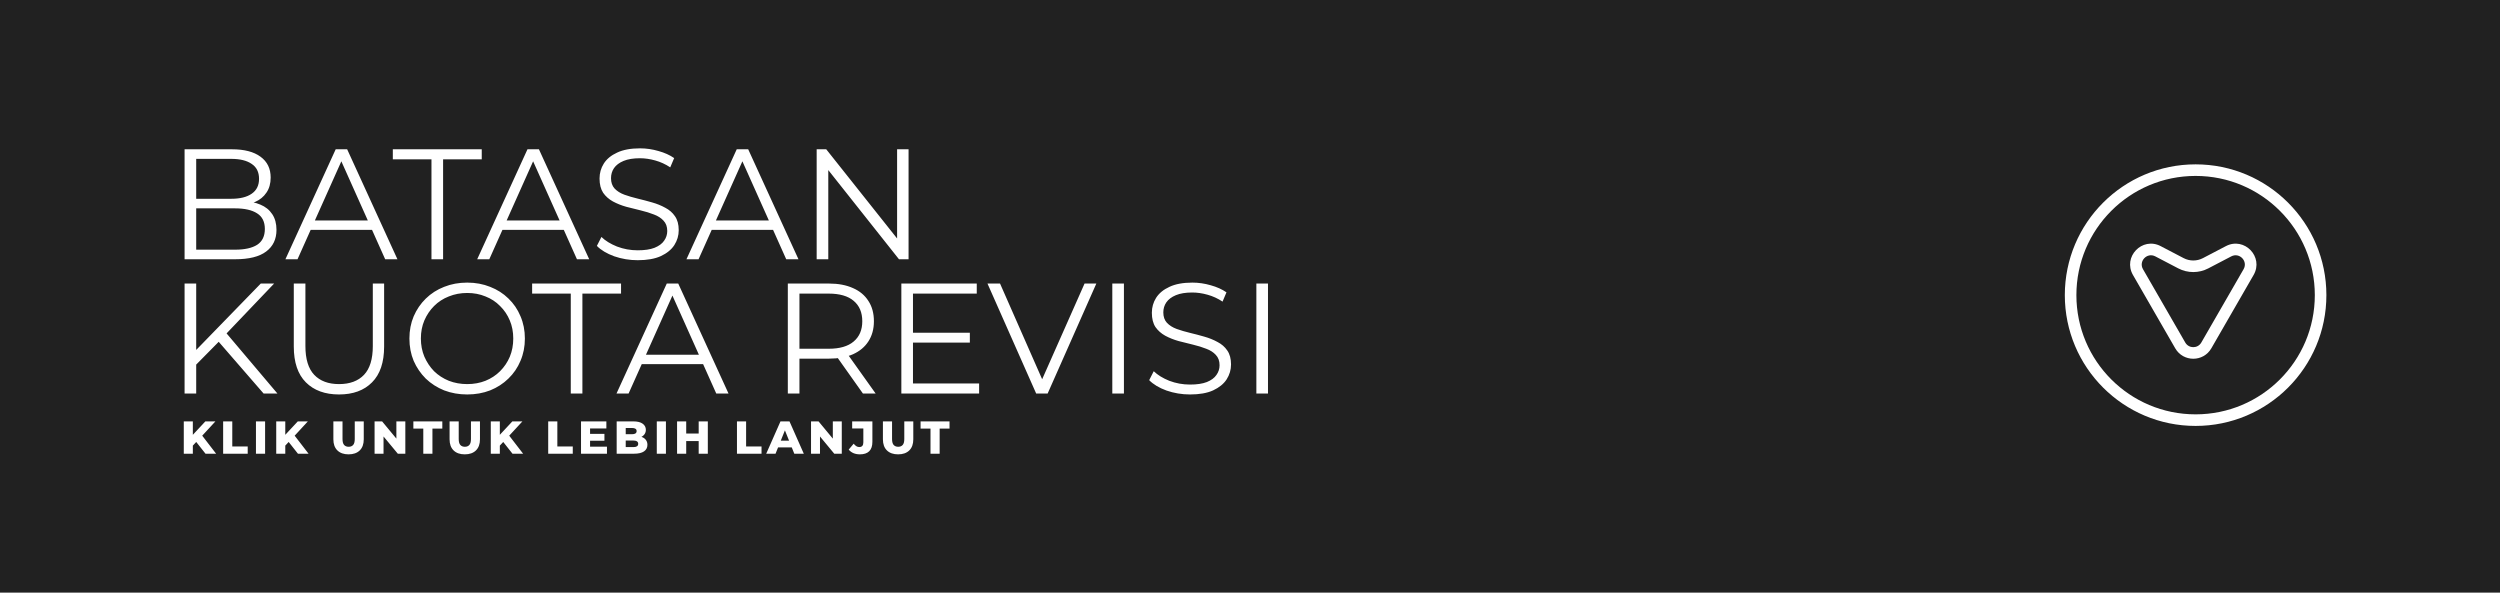
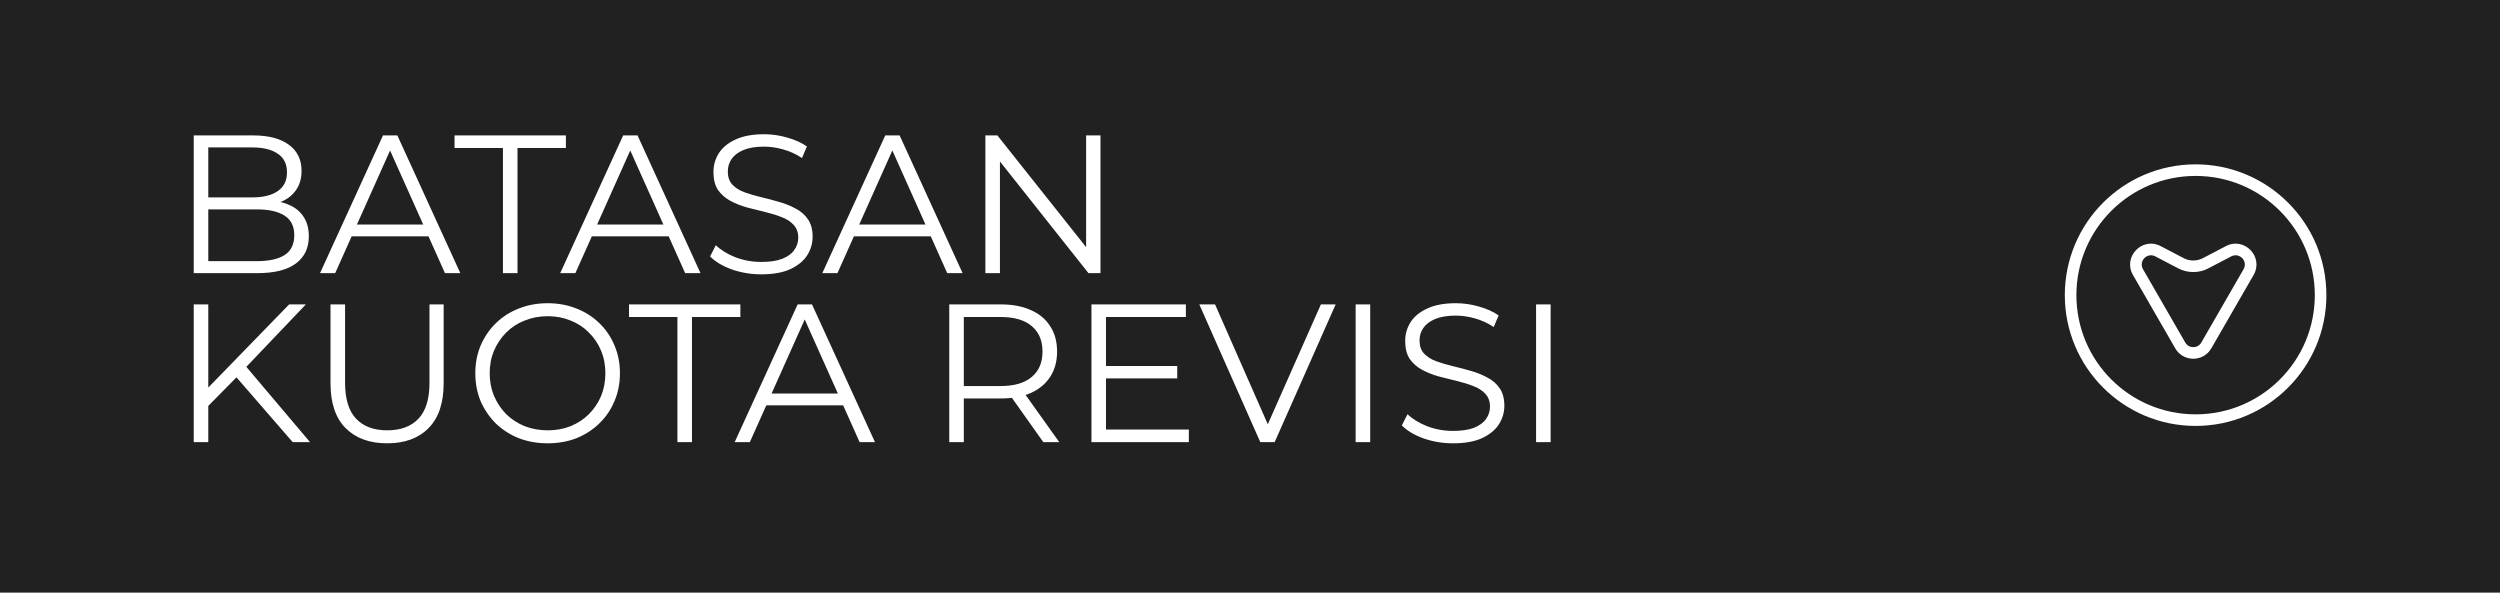
<svg xmlns="http://www.w3.org/2000/svg" width="1080" height="256" viewBox="0 0 1080 256" fill="none">
  <rect width="1080" height="256" fill="#212121" />
-   <path d="M82.927 192.908L82.708 188.48L88.712 182.036H93.061L87.076 188.52L84.882 190.814L82.927 192.908ZM79.396 196V182.036H83.306V196H79.396ZM88.772 196L84.224 190.235L86.797 187.482L93.36 196H88.772ZM96.396 196V182.036H100.346V192.868H107.009V196H96.396ZM110.572 196V182.036H114.521V196H110.572ZM122.862 192.908L122.643 188.48L128.647 182.036H132.996L127.011 188.52L124.817 190.814L122.862 192.908ZM119.331 196V182.036H123.241V196H119.331ZM128.707 196L124.159 190.235L126.732 187.482L133.295 196H128.707ZM150.58 196.279C148.518 196.279 146.909 195.714 145.752 194.584C144.595 193.453 144.017 191.851 144.017 189.776V182.036H147.966V189.657C147.966 190.853 148.199 191.711 148.665 192.23C149.143 192.748 149.795 193.008 150.619 193.008C151.444 193.008 152.089 192.748 152.554 192.23C153.02 191.711 153.253 190.853 153.253 189.657V182.036H157.142V189.776C157.142 191.851 156.564 193.453 155.407 194.584C154.25 195.714 152.641 196.279 150.58 196.279ZM161.818 196V182.036H165.07L172.77 191.332H171.234V182.036H175.103V196H171.852L164.152 186.704H165.688V196H161.818ZM182.862 196V185.168H178.573V182.036H191.08V185.168H186.811V196H182.862ZM200.781 196.279C198.719 196.279 197.11 195.714 195.953 194.584C194.796 193.453 194.218 191.851 194.218 189.776V182.036H198.167V189.657C198.167 190.853 198.4 191.711 198.866 192.23C199.344 192.748 199.996 193.008 200.821 193.008C201.645 193.008 202.29 192.748 202.755 192.23C203.221 191.711 203.454 190.853 203.454 189.657V182.036H207.344V189.776C207.344 191.851 206.765 193.453 205.608 194.584C204.451 195.714 202.842 196.279 200.781 196.279ZM215.55 192.908L215.331 188.48L221.335 182.036H225.684L219.699 188.52L217.505 190.814L215.55 192.908ZM212.019 196V182.036H215.929V196H212.019ZM221.395 196L216.847 190.235L219.42 187.482L225.983 196H221.395ZM236.824 196V182.036H240.774V192.868H247.437V196H236.824ZM254.63 187.442H261.113V190.395H254.63V187.442ZM254.909 192.948H262.21V196H251V182.036H261.951V185.088H254.909V192.948ZM266.402 196V182.036H273.543C275.379 182.036 276.748 182.376 277.653 183.054C278.557 183.719 279.009 184.596 279.009 185.687C279.009 186.405 278.816 187.037 278.431 187.582C278.058 188.114 277.526 188.539 276.835 188.859C276.157 189.165 275.345 189.317 274.401 189.317L274.8 188.36C275.784 188.36 276.642 188.513 277.373 188.819C278.105 189.111 278.67 189.544 279.069 190.115C279.481 190.674 279.687 191.359 279.687 192.17C279.687 193.38 279.195 194.324 278.211 195.003C277.24 195.668 275.817 196 273.942 196H266.402ZM270.312 193.147H273.623C274.301 193.147 274.813 193.034 275.159 192.808C275.518 192.569 275.698 192.21 275.698 191.731C275.698 191.252 275.518 190.9 275.159 190.674C274.813 190.435 274.301 190.315 273.623 190.315H270.033V187.582H273.025C273.69 187.582 274.188 187.469 274.521 187.243C274.853 187.017 275.02 186.678 275.02 186.226C275.02 185.773 274.853 185.441 274.521 185.228C274.188 185.002 273.69 184.889 273.025 184.889H270.312V193.147ZM283.733 196V182.036H287.683V196H283.733ZM301.829 182.036H305.778V196H301.829V182.036ZM296.443 196H292.493V182.036H296.443V196ZM302.108 190.554H296.163V187.283H302.108V190.554ZM318.369 196V182.036H322.319V192.868H328.982V196H318.369ZM331.005 196L337.169 182.036H341.059L347.243 196H343.134L338.306 183.971H339.862L335.035 196H331.005ZM334.377 193.287L335.394 190.375H342.216L343.233 193.287H334.377ZM350.363 196V182.036H353.614L361.314 191.332H359.778V182.036H363.648V196H360.397L352.697 186.704H354.233V196H350.363ZM371.486 196.279C370.462 196.279 369.531 196.106 368.693 195.761C367.869 195.402 367.184 194.89 366.639 194.225L368.793 191.671C369.166 192.15 369.551 192.516 369.95 192.768C370.349 193.008 370.768 193.127 371.207 193.127C372.377 193.127 372.962 192.449 372.962 191.093V185.088H368.135V182.036H376.872V190.853C376.872 192.675 376.413 194.038 375.496 194.943C374.578 195.834 373.242 196.279 371.486 196.279ZM387.981 196.279C385.92 196.279 384.311 195.714 383.154 194.584C381.997 193.453 381.418 191.851 381.418 189.776V182.036H385.368V189.657C385.368 190.853 385.601 191.711 386.066 192.23C386.545 192.748 387.196 193.008 388.021 193.008C388.846 193.008 389.491 192.748 389.956 192.23C390.421 191.711 390.654 190.853 390.654 189.657V182.036H394.544V189.776C394.544 191.851 393.966 193.453 392.809 194.584C391.652 195.714 390.042 196.279 387.981 196.279ZM401.978 196V185.168H397.689V182.036H410.196V185.168H405.927V196H401.978Z" fill="white" />
-   <path d="M79.737 112V64.493H100.233C105.527 64.493 109.621 65.556 112.517 67.682C115.458 69.809 116.928 72.818 116.928 76.709C116.928 79.288 116.318 81.46 115.096 83.224C113.92 84.989 112.291 86.323 110.21 87.228C108.174 88.133 105.934 88.586 103.491 88.586L104.644 86.957C107.676 86.957 110.277 87.432 112.449 88.382C114.666 89.287 116.386 90.667 117.607 92.522C118.829 94.332 119.44 96.594 119.44 99.309C119.44 103.336 117.947 106.457 114.96 108.674C112.019 110.891 107.563 112 101.59 112H79.737ZM84.759 107.86H101.522C105.685 107.86 108.875 107.159 111.092 105.756C113.309 104.308 114.417 102.023 114.417 98.901C114.417 95.825 113.309 93.585 111.092 92.183C108.875 90.735 105.685 90.011 101.522 90.011H84.216V85.871H99.894C103.694 85.871 106.635 85.147 108.716 83.699C110.843 82.251 111.906 80.102 111.906 77.252C111.906 74.356 110.843 72.207 108.716 70.804C106.635 69.356 103.694 68.632 99.894 68.632H84.759V107.86ZM123.302 112L145.019 64.493H149.974L171.691 112H166.398L146.445 67.411H148.481L128.528 112H123.302ZM131.853 99.309L133.346 95.237H160.968L162.461 99.309H131.853ZM186.394 112V68.836H169.699V64.493H208.112V68.836H191.417V112H186.394ZM206.148 112L227.866 64.493H232.82L254.538 112H249.244L229.291 67.411H231.327L211.374 112H206.148ZM214.699 99.309L216.193 95.237H243.815L245.308 99.309H214.699ZM275.495 112.407C271.966 112.407 268.573 111.842 265.315 110.711C262.103 109.534 259.614 108.041 257.85 106.231L259.818 102.363C261.492 103.992 263.731 105.372 266.537 106.503C269.387 107.589 272.373 108.132 275.495 108.132C278.481 108.132 280.902 107.77 282.757 107.046C284.657 106.276 286.037 105.258 286.897 103.992C287.802 102.725 288.254 101.322 288.254 99.784C288.254 97.929 287.711 96.436 286.626 95.305C285.585 94.173 284.205 93.291 282.486 92.658C280.766 91.979 278.866 91.391 276.785 90.893C274.703 90.395 272.622 89.875 270.541 89.332C268.46 88.744 266.537 87.975 264.772 87.025C263.053 86.075 261.65 84.83 260.564 83.292C259.524 81.708 259.003 79.65 259.003 77.116C259.003 74.763 259.614 72.614 260.836 70.668C262.103 68.678 264.026 67.094 266.605 65.918C269.184 64.696 272.486 64.085 276.513 64.085C279.183 64.085 281.83 64.47 284.454 65.239C287.078 65.963 289.34 66.981 291.241 68.293L289.544 72.297C287.508 70.94 285.336 69.945 283.029 69.311C280.766 68.678 278.572 68.361 276.445 68.361C273.595 68.361 271.242 68.746 269.387 69.515C267.532 70.284 266.152 71.325 265.247 72.637C264.388 73.903 263.958 75.351 263.958 76.98C263.958 78.835 264.478 80.328 265.519 81.46C266.605 82.591 268.007 83.473 269.726 84.106C271.491 84.74 273.414 85.305 275.495 85.803C277.577 86.301 279.635 86.844 281.671 87.432C283.753 88.02 285.653 88.789 287.372 89.739C289.137 90.644 290.539 91.866 291.58 93.404C292.666 94.943 293.209 96.956 293.209 99.445C293.209 101.752 292.575 103.901 291.308 105.892C290.042 107.837 288.096 109.421 285.472 110.643C282.893 111.819 279.567 112.407 275.495 112.407ZM296.55 112L318.268 64.493H323.222L344.94 112H339.646L319.693 67.411H321.729L301.776 112H296.55ZM305.102 99.309L306.595 95.237H334.217L335.71 99.309H305.102ZM352.799 112V64.493H356.939L389.719 105.756H387.547V64.493H392.501V112H388.362L355.649 70.736H357.821V112H352.799ZM84.081 158.191L83.877 152.083L112.653 122.493H118.422L97.45 144.482L94.6 147.536L84.081 158.191ZM79.737 170V122.493H84.759V170H79.737ZM113.874 170L93.378 146.382L96.772 142.717L119.847 170H113.874ZM146.463 170.407C140.4 170.407 135.626 168.665 132.143 165.181C128.659 161.698 126.917 156.54 126.917 149.708V122.493H131.939V149.504C131.939 155.114 133.206 159.254 135.74 161.924C138.273 164.593 141.848 165.928 146.463 165.928C151.123 165.928 154.72 164.593 157.254 161.924C159.787 159.254 161.054 155.114 161.054 149.504V122.493H165.941V149.708C165.941 156.54 164.199 161.698 160.715 165.181C157.276 168.665 152.526 170.407 146.463 170.407ZM201.842 170.407C198.268 170.407 194.942 169.819 191.866 168.643C188.834 167.421 186.187 165.724 183.925 163.553C181.708 161.336 179.966 158.779 178.699 155.883C177.478 152.943 176.867 149.73 176.867 146.246C176.867 142.762 177.478 139.573 178.699 136.677C179.966 133.736 181.708 131.18 183.925 129.008C186.187 126.791 188.834 125.094 191.866 123.918C194.897 122.696 198.223 122.085 201.842 122.085C205.417 122.085 208.72 122.696 211.751 123.918C214.782 125.094 217.407 126.768 219.624 128.94C221.886 131.112 223.628 133.668 224.849 136.609C226.116 139.55 226.75 142.762 226.75 146.246C226.75 149.73 226.116 152.943 224.849 155.883C223.628 158.824 221.886 161.381 219.624 163.553C217.407 165.724 214.782 167.421 211.751 168.643C208.72 169.819 205.417 170.407 201.842 170.407ZM201.842 165.928C204.693 165.928 207.317 165.453 209.715 164.503C212.158 163.507 214.262 162.127 216.027 160.363C217.836 158.553 219.239 156.472 220.234 154.119C221.23 151.721 221.728 149.097 221.728 146.246C221.728 143.396 221.23 140.794 220.234 138.441C219.239 136.043 217.836 133.962 216.027 132.198C214.262 130.388 212.158 129.008 209.715 128.058C207.317 127.062 204.693 126.565 201.842 126.565C198.992 126.565 196.345 127.062 193.902 128.058C191.458 129.008 189.332 130.388 187.522 132.198C185.758 133.962 184.355 136.043 183.314 138.441C182.319 140.794 181.821 143.396 181.821 146.246C181.821 149.051 182.319 151.653 183.314 154.051C184.355 156.449 185.758 158.553 187.522 160.363C189.332 162.127 191.458 163.507 193.902 164.503C196.345 165.453 198.992 165.928 201.842 165.928ZM246.574 170V126.836H229.879V122.493H268.292V126.836H251.596V170H246.574ZM266.328 170L288.045 122.493H293L314.718 170H309.424L289.471 125.411H291.507L271.554 170H266.328ZM274.879 157.309L276.372 153.237H303.994L305.488 157.309H274.879ZM340.339 170V122.493H358.12C362.147 122.493 365.608 123.149 368.504 124.461C371.4 125.728 373.617 127.583 375.155 130.026C376.738 132.424 377.53 135.342 377.53 138.781C377.53 142.129 376.738 145.025 375.155 147.468C373.617 149.866 371.4 151.721 368.504 153.033C365.608 154.3 362.147 154.933 358.12 154.933H343.121L345.361 152.626V170H340.339ZM372.78 170L360.563 152.762H365.993L378.277 170H372.78ZM345.361 153.033L343.121 150.658H357.984C362.735 150.658 366.332 149.617 368.775 147.536C371.264 145.454 372.508 142.536 372.508 138.781C372.508 134.98 371.264 132.039 368.775 129.958C366.332 127.877 362.735 126.836 357.984 126.836H343.121L345.361 124.461V153.033ZM393.863 143.735H418.974V148.011H393.863V143.735ZM394.406 165.656H422.978V170H389.384V122.493H421.96V126.836H394.406V165.656ZM447.627 170L426.588 122.493H432.017L451.699 167.217H448.712L468.53 122.493H473.62L452.581 170H447.627ZM480.515 170V122.493H485.537V170H480.515ZM514.093 170.407C510.564 170.407 507.17 169.842 503.913 168.711C500.7 167.534 498.212 166.041 496.447 164.231L498.416 160.363C500.09 161.992 502.329 163.372 505.134 164.503C507.985 165.589 510.971 166.132 514.093 166.132C517.079 166.132 519.5 165.77 521.355 165.046C523.255 164.276 524.635 163.258 525.495 161.992C526.4 160.725 526.852 159.322 526.852 157.784C526.852 155.929 526.309 154.436 525.223 153.305C524.183 152.173 522.803 151.291 521.083 150.658C519.364 149.979 517.464 149.391 515.383 148.893C513.301 148.395 511.22 147.875 509.139 147.332C507.057 146.744 505.134 145.975 503.37 145.025C501.651 144.074 500.248 142.83 499.162 141.292C498.121 139.708 497.601 137.65 497.601 135.116C497.601 132.763 498.212 130.614 499.434 128.669C500.7 126.678 502.623 125.094 505.202 123.918C507.781 122.696 511.084 122.085 515.111 122.085C517.781 122.085 520.427 122.47 523.052 123.239C525.676 123.963 527.938 124.981 529.838 126.293L528.142 130.297C526.106 128.94 523.934 127.945 521.626 127.311C519.364 126.678 517.17 126.361 515.043 126.361C512.193 126.361 509.84 126.746 507.985 127.515C506.13 128.284 504.75 129.325 503.845 130.637C502.985 131.904 502.555 133.351 502.555 134.98C502.555 136.835 503.076 138.328 504.116 139.459C505.202 140.591 506.605 141.473 508.324 142.106C510.089 142.74 512.012 143.305 514.093 143.803C516.174 144.301 518.233 144.844 520.269 145.432C522.35 146.02 524.251 146.789 525.97 147.739C527.734 148.644 529.137 149.866 530.178 151.404C531.264 152.943 531.807 154.956 531.807 157.444C531.807 159.752 531.173 161.901 529.906 163.892C528.639 165.837 526.694 167.421 524.07 168.643C521.491 169.819 518.165 170.407 514.093 170.407ZM542.749 170V122.493H547.771V170H542.749Z" fill="white" />
  <path fill-rule="evenodd" clip-rule="evenodd" d="M1000 127.5C1000 155.943 976.943 179 948.5 179C920.057 179 897 155.943 897 127.5C897 99.057 920.057 76 948.5 76C976.943 76 1000 99.057 1000 127.5ZM1005 127.5C1005 158.704 979.704 184 948.5 184C917.296 184 892 158.704 892 127.5C892 96.296 917.296 71 948.5 71C979.704 71 1005 96.296 1005 127.5ZM944.034 147.975L925.776 116.298C923.777 112.83 927.547 108.901 931.094 110.755L941.016 115.94C945.078 118.063 949.922 118.063 953.984 115.94L963.906 110.755C967.453 108.901 971.223 112.83 969.224 116.298L950.965 147.975C949.426 150.645 945.573 150.645 944.034 147.975ZM955.297 150.472C951.835 156.479 943.165 156.479 939.702 150.472L921.444 118.795C916.947 110.992 925.428 102.153 933.41 106.324L943.332 111.509C945.943 112.873 949.057 112.873 951.668 111.509L961.59 106.324C969.571 102.153 978.053 110.992 973.556 118.795L955.297 150.472Z" fill="white" />
+   <path d="M83.69 118V58.5H109.36C115.99 58.5 121.118 59.832 124.745 62.495C128.428 65.158 130.27 68.927 130.27 73.8C130.27 77.03 129.505 79.75 127.975 81.96C126.502 84.17 124.462 85.842 121.855 86.975C119.305 88.108 116.5 88.675 113.44 88.675L114.885 86.635C118.682 86.635 121.94 87.23 124.66 88.42C127.437 89.553 129.59 91.282 131.12 93.605C132.65 95.872 133.415 98.705 133.415 102.105C133.415 107.148 131.545 111.058 127.805 113.835C124.122 116.612 118.54 118 111.06 118H83.69ZM89.98 112.815H110.975C116.188 112.815 120.183 111.937 122.96 110.18C125.737 108.367 127.125 105.505 127.125 101.595C127.125 97.742 125.737 94.937 122.96 93.18C120.183 91.367 116.188 90.46 110.975 90.46H89.3V85.275H108.935C113.695 85.275 117.378 84.368 119.985 82.555C122.648 80.742 123.98 78.05 123.98 74.48C123.98 70.853 122.648 68.162 119.985 66.405C117.378 64.592 113.695 63.685 108.935 63.685H89.98V112.815ZM138.252 118L165.452 58.5H171.657L198.857 118H192.227L167.237 62.155H169.787L144.797 118H138.252ZM148.962 102.105L150.832 97.005H185.427L187.297 102.105H148.962ZM217.271 118V63.94H196.361V58.5H244.471V63.94H223.561V118H217.271ZM242.012 118L269.212 58.5H275.417L302.617 118H295.987L270.997 62.155H273.547L248.557 118H242.012ZM252.722 102.105L254.592 97.005H289.187L291.057 102.105H252.722ZM328.865 118.51C324.445 118.51 320.195 117.802 316.115 116.385C312.091 114.912 308.975 113.042 306.765 110.775L309.23 105.93C311.326 107.97 314.131 109.698 317.645 111.115C321.215 112.475 324.955 113.155 328.865 113.155C332.605 113.155 335.636 112.702 337.96 111.795C340.34 110.832 342.068 109.557 343.145 107.97C344.278 106.383 344.845 104.627 344.845 102.7C344.845 100.377 344.165 98.507 342.805 97.09C341.501 95.673 339.773 94.568 337.62 93.775C335.466 92.925 333.086 92.188 330.48 91.565C327.873 90.942 325.266 90.29 322.66 89.61C320.053 88.873 317.645 87.91 315.435 86.72C313.281 85.53 311.525 83.972 310.165 82.045C308.861 80.062 308.21 77.483 308.21 74.31C308.21 71.363 308.975 68.672 310.505 66.235C312.091 63.742 314.5 61.758 317.73 60.285C320.96 58.755 325.096 57.99 330.14 57.99C333.483 57.99 336.798 58.472 340.085 59.435C343.371 60.342 346.205 61.617 348.585 63.26L346.46 68.275C343.91 66.575 341.19 65.328 338.3 64.535C335.466 63.742 332.718 63.345 330.055 63.345C326.485 63.345 323.538 63.827 321.215 64.79C318.891 65.753 317.163 67.057 316.03 68.7C314.953 70.287 314.415 72.1 314.415 74.14C314.415 76.463 315.066 78.333 316.37 79.75C317.73 81.167 319.486 82.272 321.64 83.065C323.85 83.858 326.258 84.567 328.865 85.19C331.471 85.813 334.05 86.493 336.6 87.23C339.206 87.967 341.586 88.93 343.74 90.12C345.95 91.253 347.706 92.783 349.01 94.71C350.37 96.637 351.05 99.158 351.05 102.275C351.05 105.165 350.256 107.857 348.67 110.35C347.083 112.787 344.646 114.77 341.36 116.3C338.13 117.773 333.965 118.51 328.865 118.51ZM355.234 118L382.434 58.5H388.639L415.839 118H409.209L384.219 62.155H386.769L361.779 118H355.234ZM365.944 102.105L367.814 97.005H402.409L404.279 102.105H365.944ZM425.682 118V58.5H430.867L471.922 110.18H469.202V58.5H475.407V118H470.222L429.252 66.32H431.972V118H425.682ZM89.13 176.21L88.875 168.56L124.915 131.5H132.14L105.875 159.04L102.305 162.865L89.13 176.21ZM83.69 191V131.5H89.98V191H83.69ZM126.445 191L100.775 161.42L105.025 156.83L133.925 191H126.445ZM167.26 191.51C159.666 191.51 153.688 189.328 149.325 184.965C144.961 180.602 142.78 174.142 142.78 165.585V131.5H149.07V165.33C149.07 172.357 150.656 177.542 153.83 180.885C157.003 184.228 161.48 185.9 167.26 185.9C173.096 185.9 177.601 184.228 180.775 180.885C183.948 177.542 185.535 172.357 185.535 165.33V131.5H191.655V165.585C191.655 174.142 189.473 180.602 185.11 184.965C180.803 189.328 174.853 191.51 167.26 191.51ZM236.619 191.51C232.142 191.51 227.977 190.773 224.124 189.3C220.327 187.77 217.012 185.645 214.179 182.925C211.402 180.148 209.221 176.947 207.634 173.32C206.104 169.637 205.339 165.613 205.339 161.25C205.339 156.887 206.104 152.892 207.634 149.265C209.221 145.582 211.402 142.38 214.179 139.66C217.012 136.883 220.327 134.758 224.124 133.285C227.921 131.755 232.086 130.99 236.619 130.99C241.096 130.99 245.232 131.755 249.029 133.285C252.826 134.758 256.112 136.855 258.889 139.575C261.722 142.295 263.904 145.497 265.434 149.18C267.021 152.863 267.814 156.887 267.814 161.25C267.814 165.613 267.021 169.637 265.434 173.32C263.904 177.003 261.722 180.205 258.889 182.925C256.112 185.645 252.826 187.77 249.029 189.3C245.232 190.773 241.096 191.51 236.619 191.51ZM236.619 185.9C240.189 185.9 243.476 185.305 246.479 184.115C249.539 182.868 252.174 181.14 254.384 178.93C256.651 176.663 258.407 174.057 259.654 171.11C260.901 168.107 261.524 164.82 261.524 161.25C261.524 157.68 260.901 154.422 259.654 151.475C258.407 148.472 256.651 145.865 254.384 143.655C252.174 141.388 249.539 139.66 246.479 138.47C243.476 137.223 240.189 136.6 236.619 136.6C233.049 136.6 229.734 137.223 226.674 138.47C223.614 139.66 220.951 141.388 218.684 143.655C216.474 145.865 214.717 148.472 213.414 151.475C212.167 154.422 211.544 157.68 211.544 161.25C211.544 164.763 212.167 168.022 213.414 171.025C214.717 174.028 216.474 176.663 218.684 178.93C220.951 181.14 223.614 182.868 226.674 184.115C229.734 185.305 233.049 185.9 236.619 185.9ZM292.643 191V136.94H271.733V131.5H319.843V136.94H298.933V191H292.643ZM317.383 191L344.583 131.5H350.788L377.988 191H371.358L346.368 135.155H348.918L323.928 191H317.383ZM328.093 175.105L329.963 170.005H364.558L366.428 175.105H328.093ZM410.077 191V131.5H432.347C437.39 131.5 441.725 132.322 445.352 133.965C448.978 135.552 451.755 137.875 453.682 140.935C455.665 143.938 456.657 147.593 456.657 151.9C456.657 156.093 455.665 159.72 453.682 162.78C451.755 165.783 448.978 168.107 445.352 169.75C441.725 171.337 437.39 172.13 432.347 172.13H413.562L416.367 169.24V191H410.077ZM450.707 191L435.407 169.41H442.207L457.592 191H450.707ZM416.367 169.75L413.562 166.775H432.177C438.127 166.775 442.632 165.472 445.692 162.865C448.808 160.258 450.367 156.603 450.367 151.9C450.367 147.14 448.808 143.457 445.692 140.85C442.632 138.243 438.127 136.94 432.177 136.94H413.562L416.367 133.965V169.75ZM477.113 158.105H508.563V163.46H477.113V158.105ZM477.793 185.56H513.578V191H471.503V131.5H512.303V136.94H477.793V185.56ZM544.448 191L518.098 131.5H524.898L549.548 187.515H545.808L570.628 131.5H577.003L550.653 191H544.448ZM585.638 191V131.5H591.928V191H585.638ZM627.693 191.51C623.273 191.51 619.023 190.802 614.943 189.385C610.919 187.912 607.803 186.042 605.593 183.775L608.058 178.93C610.154 180.97 612.959 182.698 616.473 184.115C620.043 185.475 623.783 186.155 627.693 186.155C631.433 186.155 634.464 185.702 636.788 184.795C639.168 183.832 640.896 182.557 641.973 180.97C643.106 179.383 643.673 177.627 643.673 175.7C643.673 173.377 642.993 171.507 641.633 170.09C640.329 168.673 638.601 167.568 636.448 166.775C634.294 165.925 631.914 165.188 629.308 164.565C626.701 163.942 624.094 163.29 621.488 162.61C618.881 161.873 616.473 160.91 614.263 159.72C612.109 158.53 610.353 156.972 608.993 155.045C607.689 153.062 607.038 150.483 607.038 147.31C607.038 144.363 607.803 141.672 609.333 139.235C610.919 136.742 613.328 134.758 616.558 133.285C619.788 131.755 623.924 130.99 628.968 130.99C632.311 130.99 635.626 131.472 638.913 132.435C642.199 133.342 645.033 134.617 647.413 136.26L645.288 141.275C642.738 139.575 640.018 138.328 637.128 137.535C634.294 136.742 631.546 136.345 628.883 136.345C625.313 136.345 622.366 136.827 620.043 137.79C617.719 138.753 615.991 140.057 614.858 141.7C613.781 143.287 613.243 145.1 613.243 147.14C613.243 149.463 613.894 151.333 615.198 152.75C616.558 154.167 618.314 155.272 620.468 156.065C622.678 156.858 625.086 157.567 627.693 158.19C630.299 158.813 632.878 159.493 635.428 160.23C638.034 160.967 640.414 161.93 642.568 163.12C644.778 164.253 646.534 165.783 647.838 167.71C649.198 169.637 649.878 172.158 649.878 175.275C649.878 178.165 649.084 180.857 647.498 183.35C645.911 185.787 643.474 187.77 640.188 189.3C636.958 190.773 632.793 191.51 627.693 191.51ZM663.583 191V131.5H669.873V191H663.583Z" fill="white" />
</svg>
